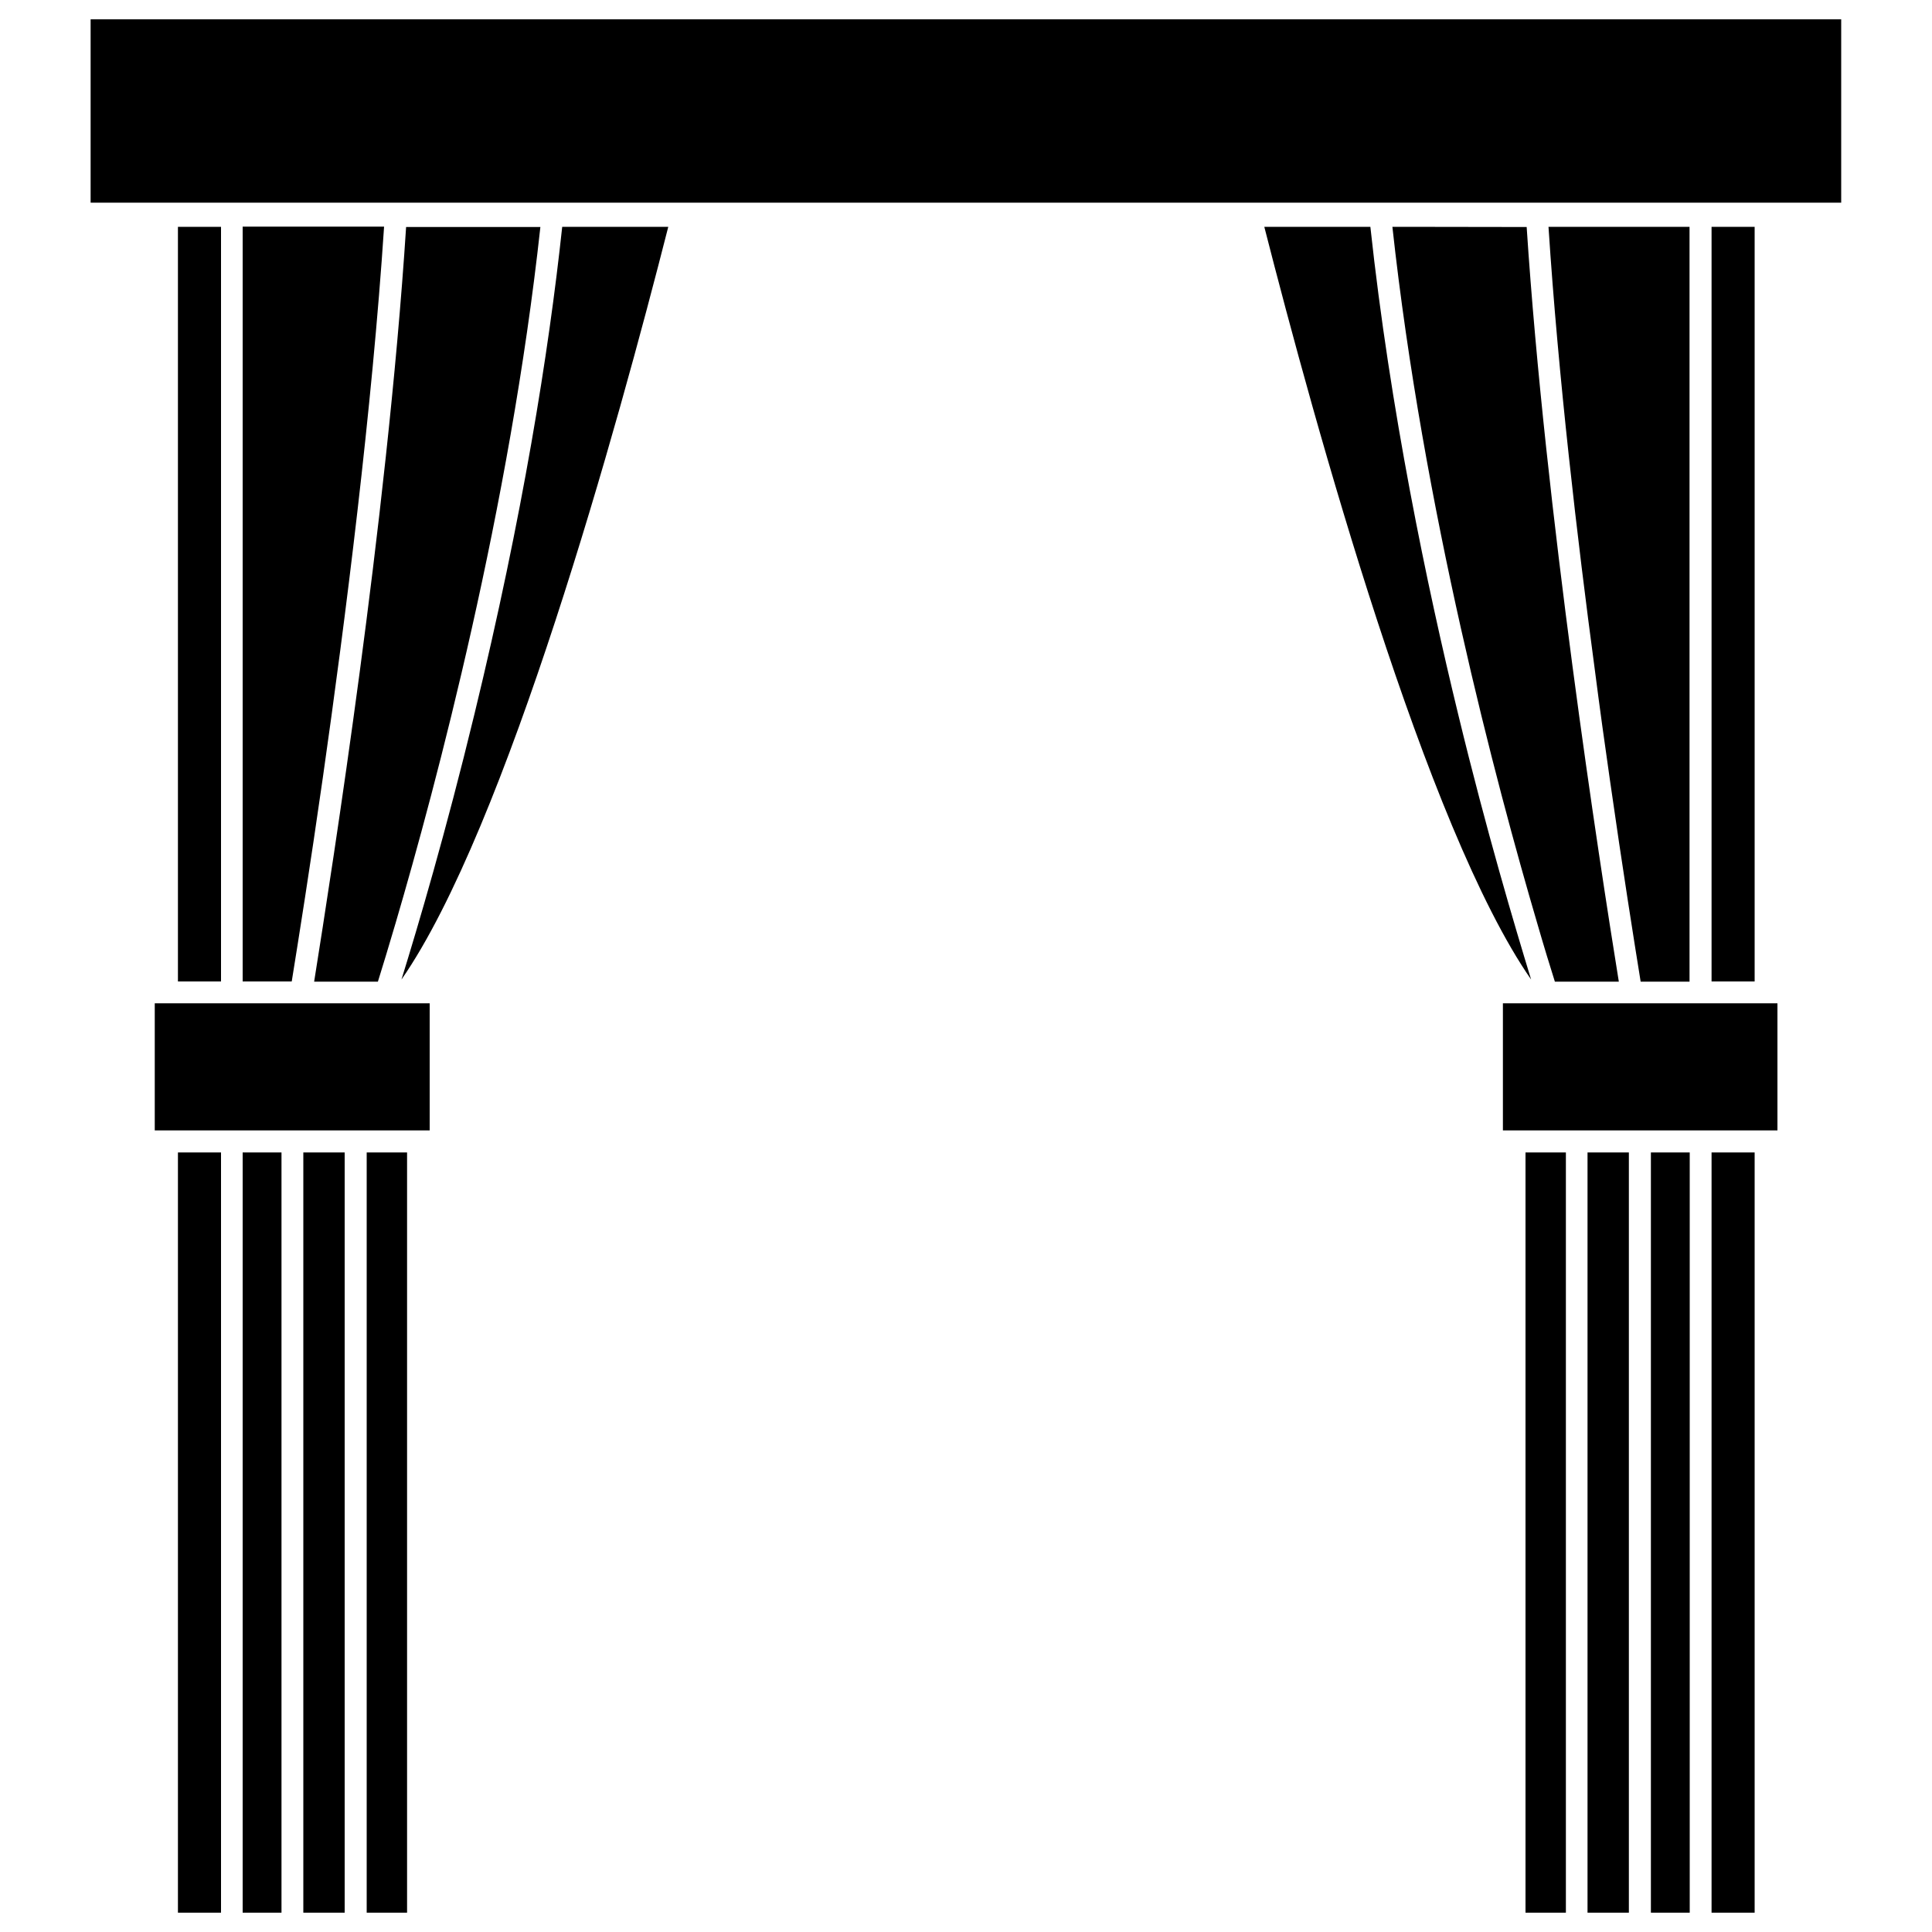
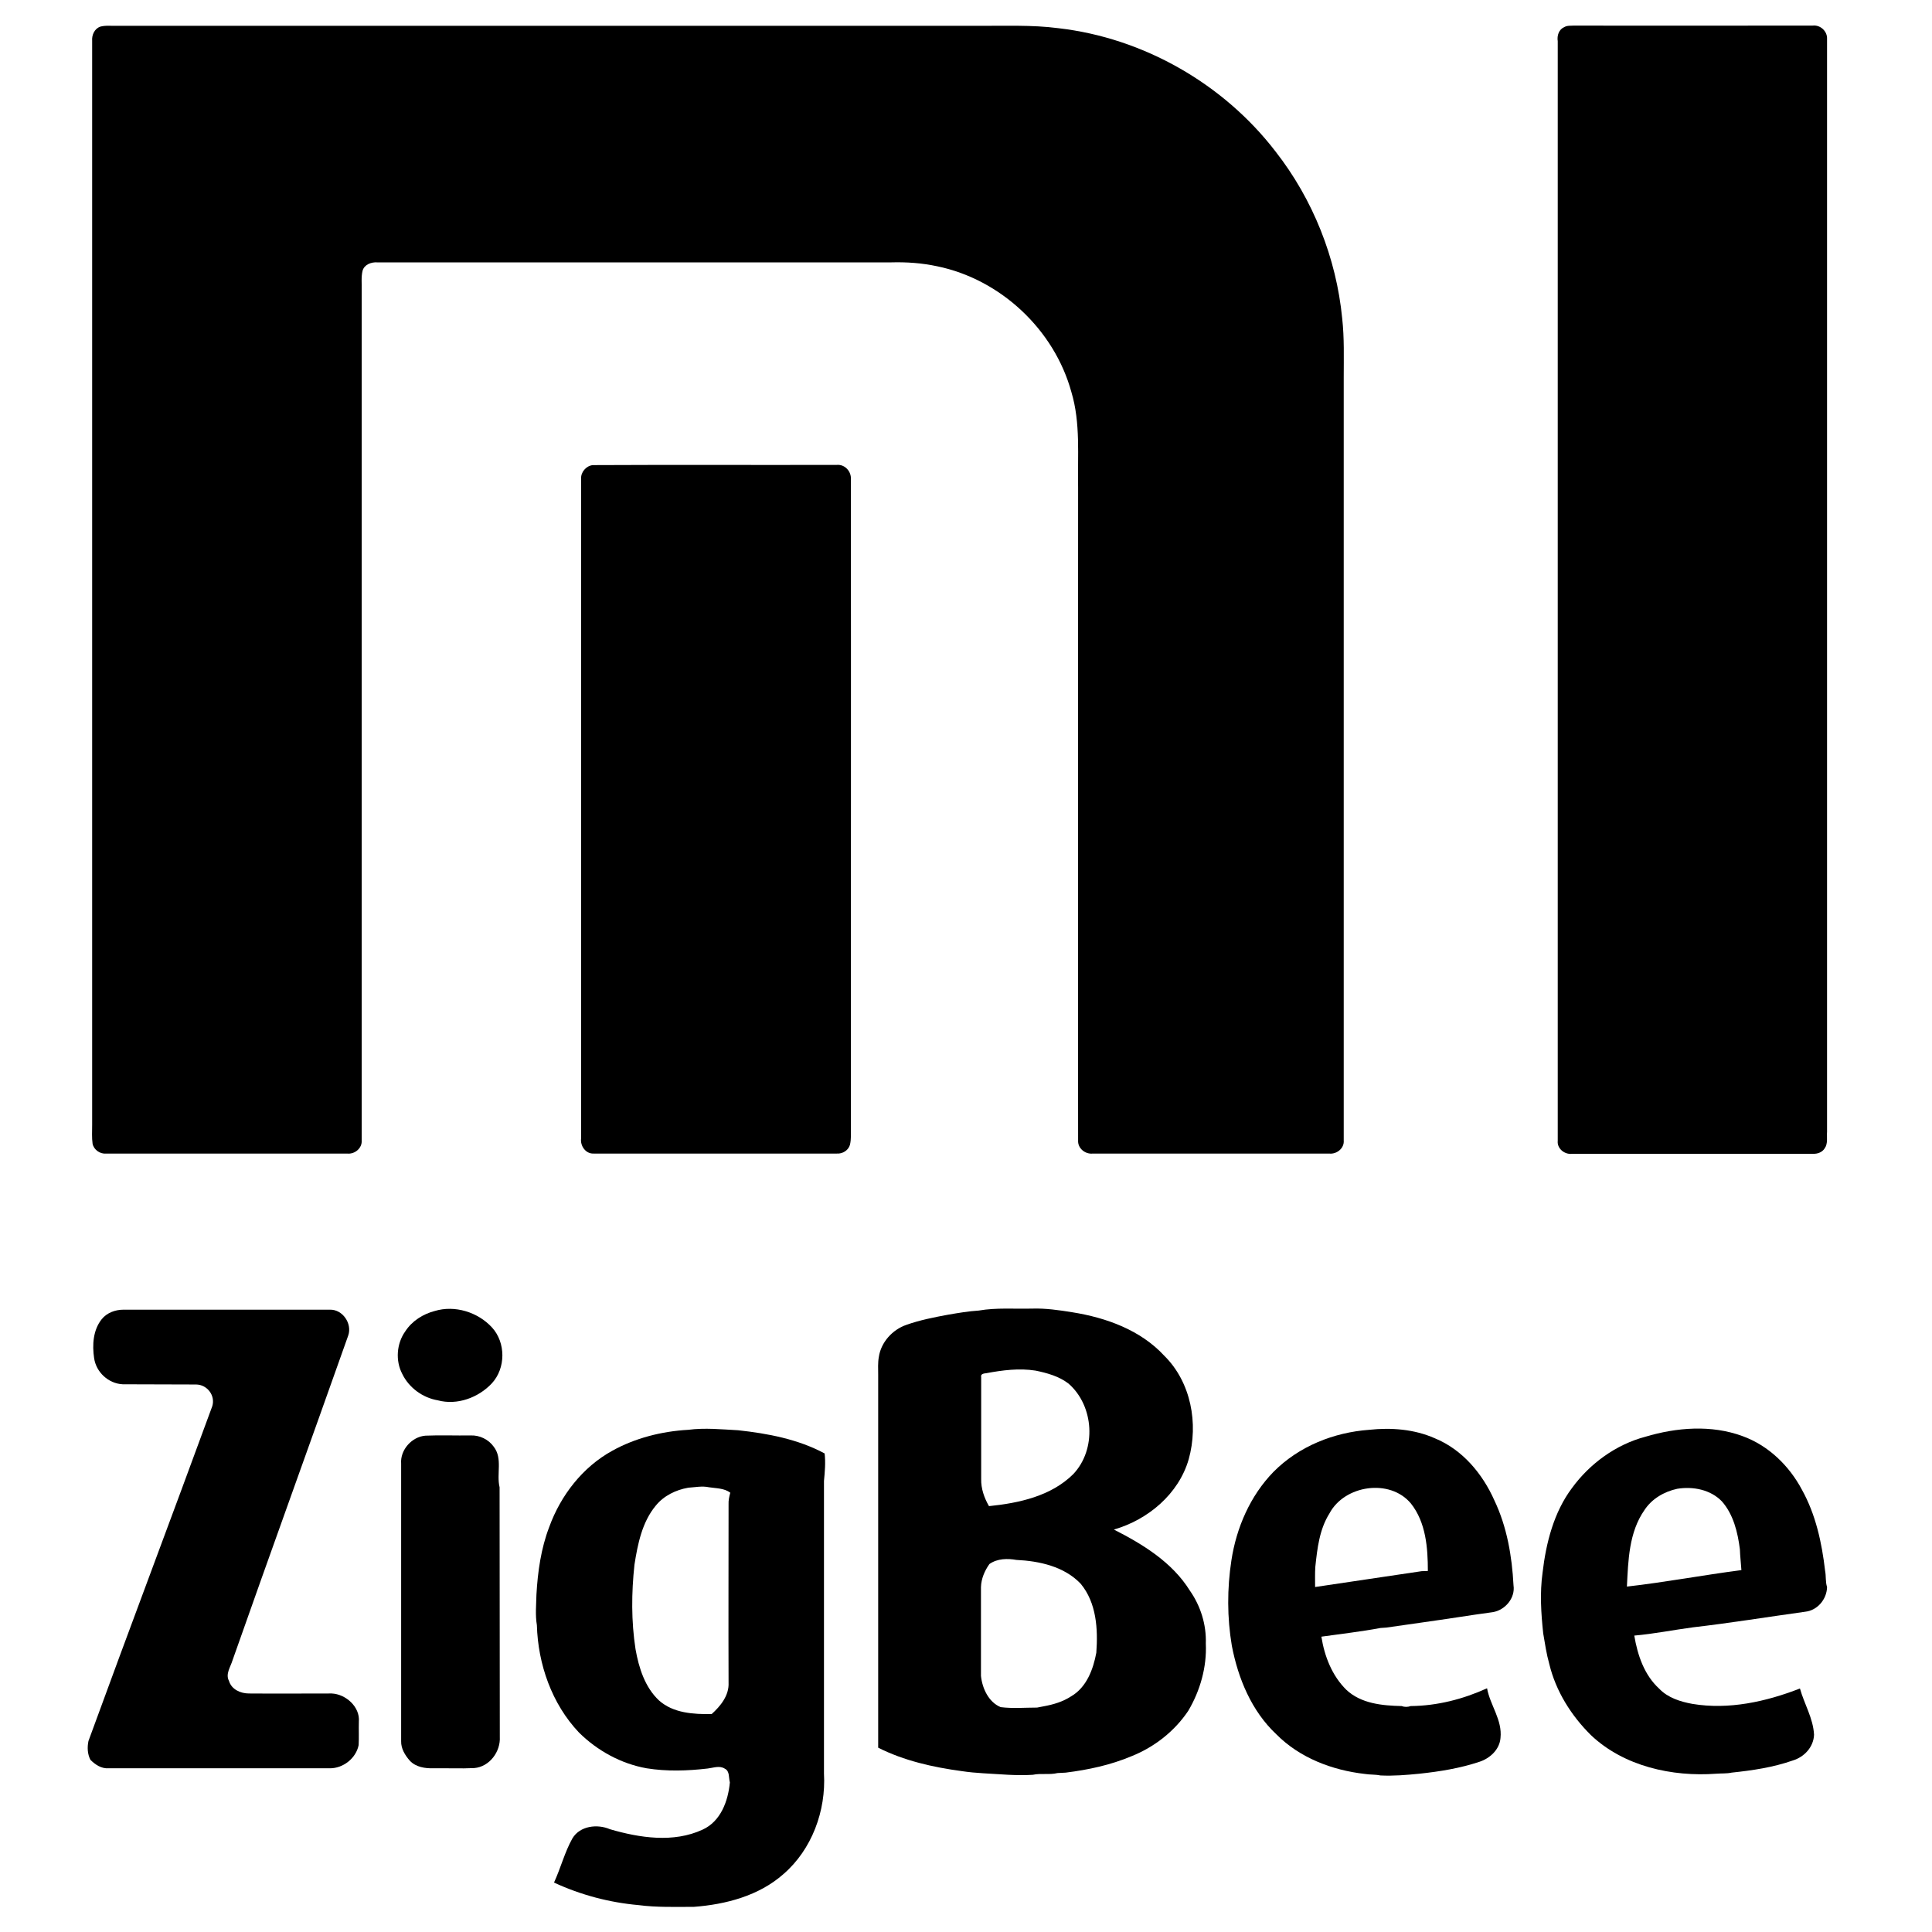
- <svg xmlns="http://www.w3.org/2000/svg" version="1.1" x="0px" y="0px" viewBox="0 0 1000 1000" enable-background="new 0 0 1000 1000" xml:space="preserve">
-   <g>
-     <path d="M92.1,596.5h22.3V990H92.1V596.5z M125.6,990h20.1V596.5h-20.1V990z M189.8,990h20.9V596.5h-20.9V990z M157,990h21.4V596.5H157V990z M125.6,117.4v390.6H151c3.5-21.7,9.5-59.3,16.1-105.5c11.7-82,25.5-190.9,31.7-285.2H198H125.6L125.6,117.4z M114.4,117.4H92.1v390.6h22.3V117.4z M195.6,508.1c2.5-7.9,5.5-18,9.1-30.1c21.3-72.5,59.1-214.9,75-360.5h-4.8h-64.7c-5,77.6-15.1,163.5-24,230.2c-9.3,69.7-18.7,129.6-23.6,160.4h33.1V508.1z M245.5,369.9c-14.7,60.7-29.2,109.7-37.7,137.1c54.4-78.3,112-287,138.1-389.6H291C284,182.6,270.5,267,245.5,369.9z M197.9,519.3h-1.3H192h-31.4h-5.8h-0.6H149h-23.5h-11.3H80.1v65.8h11.9h22.2h11.3h85h11.9v-65.8h-18.7H197.9L197.9,519.3z M885.9,990h22.3V596.5h-22.3V990z M821.7,990h21.4V596.5h-21.4V990z M854.5,990h20.1V596.5h-20.1V990z M789.6,990h20.9V596.5h-20.9V990z M725.5,117.4h-4.8c15.9,145.7,53.6,287.9,75,360.6c3.5,12.1,6.6,22.2,9.1,30.1h33.1c-10.1-62.4-38.1-244-47.7-390.6L725.5,117.4L725.5,117.4z M654.4,117.4c26.2,102.6,83.7,311.3,138.1,389.6c-8.4-27.5-23-76.4-37.7-137.1c-16.2-66.6-35.3-158-45.5-252.5H654.4L654.4,117.4z M885.9,117.4v390.6h22.3V117.4H885.9z M849.2,508.1h25.3V117.4h-72.4h-0.6c5,77.1,15,162.4,23.9,228.7c2.6,20.2,5.3,39.7,7.9,57.7C839.8,449.3,845.7,486.5,849.2,508.1z M874.6,519.3h-23.5h-5.1h-0.6h-5.7h-31.4h-4.6h-1.3h-5.9h-18.6v65.8h11.8h85h11.3h22.3H920v-65.8h-34.1H874.6L874.6,519.3z M46.9,104.9h45.2H114h11.1h72.4h0.1h5.6h5.6h65.1h3.8h5.6h5.6h55.6h297.9H698h5.5h5.6h3.8H778h5.6h5.6h0.1h72.4h11.1h21.8h58.4V10H46.9V104.9z" />
+ <svg xmlns="http://www.w3.org/2000/svg" version="1.1" id="Laag_1" x="0px" y="0px" viewBox="0 0 891 891" style="enable-background:new 0 0 891 891;" xml:space="preserve">
+   <g id="_x23_ffffffff">
+ </g>
+   <g id="_x23_000000ff">
+     <path d="M46.2,12.3c2.5-0.7,5.2-0.3,7.8-0.4c132.4,0,264.7,0,397.1,0c12.3,0.1,24.7-0.5,37,1.1c39.2,4.5,76.1,25.6,100.1,56.8   c17.3,22.1,28.1,49.2,30.8,77.1c1,9,0.7,18.1,0.7,27.1c0,117.3,0,234.7,0,352c0.3,3.6-3.3,6.4-6.7,6c-36.3,0-72.7,0-109,0   c-3.5,0.4-7-2.4-6.8-6c-0.1-100.4,0-200.7,0-301.1c-0.3-14.7,1.2-29.8-3.1-44.1c-7.9-28.8-32.7-52-61.9-58c-7-1.5-14.1-2-21.2-1.8   c-79,0-158,0-237,0c-2.8-0.2-6,1-6.8,3.9c-0.7,2.9-0.3,6-0.4,9c0,130.7,0,261.3,0,392c0.3,3.6-3.2,6.5-6.7,6.1c-37,0-74,0-111.1,0   c-2.8,0.3-5.7-1.7-6.3-4.5c-0.4-2.8-0.2-5.7-0.2-8.6c0-166.7,0-333.4,0-500.1C42.3,16.2,43.5,13.3,46.2,12.3z" />
+     <path d="M721.4,12.5c1.4-0.8,3-0.6,4.6-0.7c36.7,0.1,73.3,0,110,0c3.5-0.4,6.8,2.6,6.6,6.2c0,168,0,335.9,0,503.9   c-0.2,2.5,0.5,5.5-1.1,7.7c-1.1,1.8-3.3,2.6-5.3,2.5c-37,0-74.1,0-111.1,0c-3.5,0.5-7.1-2.4-6.7-6c0-169,0-338.1,0-507.1   C718,16.4,718.9,13.6,721.4,12.5z" />
+     <path d="M273.4,214.5c37.5-0.2,75.1,0,112.6-0.1c3.7-0.3,6.7,3.1,6.4,6.7c0.1,99.6,0,199.2,0,298.8c0,2.7,0.2,5.4-0.4,8   c-0.7,2.6-3.4,4.3-6.1,4.1c-37.4,0-74.7,0-112.1,0c-3.7,0.2-6.3-3.6-5.8-7c0-101.4,0-202.8,0-304.2   C267.8,217.8,270.3,214.8,273.4,214.5z" />
+     <path d="M46.9,608.4c2.4-3,6.3-4.4,10-4.4c31.7,0,63.4,0,95.2,0c5.9-0.2,10.4,6.4,8.5,11.9c-17.7,50-35.8,99.9-53.4,149.9   c-0.9,3-3.3,6.2-1.6,9.4c1.2,4,5.4,5.8,9.2,5.8c12.7,0.1,25.4,0,38.2,0c6.5,0.3,13.1,6.2,12.5,13c-0.1,3.6,0.1,7.2-0.1,10.8   c-1.2,6.1-7.2,10.8-13.4,10.7c-34,0-68,0-102,0c-3.3,0.2-6.1-1.7-8.3-3.9c-1.4-2.7-1.5-5.8-0.9-8.7C59.6,751.4,79,700.1,97.9,648.5   c1.5-4.9-2.3-9.9-7.4-10c-11.3-0.1-22.6,0-33.9-0.1c-6.6-0.3-12.3-5.6-13.2-12.1C42.5,620.3,42.9,613.4,46.9,608.4z" />
+     <path d="M200.5,604.6c9.2-2.8,19.9,0.5,26.4,7.6c6.4,7,6.4,18.8-0.1,25.8c-6.2,6.6-16,10.2-24.9,7.8c-7-1.2-13.3-5.8-16.4-12.2   c-3.2-6.1-2.6-14,1.4-19.6C190,609.2,195.1,606,200.5,604.6z" />
+     <path d="M451.4,604.4c8.1-1.4,16.4-0.7,24.6-0.9c6.2-0.2,12.4,0.7,18.6,1.7c15.6,2.5,31.4,8.2,42.3,20   c12.4,12.2,15.9,31.4,11.3,47.8c-4.6,16-18.8,27.9-34.5,32.4c13.4,6.8,26.9,15.1,35,28.1c5,7.1,7.7,15.8,7.4,24.5   c0.5,10.8-2.6,21.7-8.1,31c-6.3,9.4-15.6,16.7-26.1,20.9c-9.7,4.1-20,6.3-30.4,7.6c-1.3,0.1-2.5,0.1-3.8,0.2   c-3.7,0.9-7.6,0-11.4,0.8c-7.6,0.5-15.3-0.3-22.8-0.7c-3.4-0.2-6.7-0.5-10-1C430.2,815,416.9,812,405,806c0-57.3,0-114.7,0-172   c0-2.7-0.2-5.5,0.3-8.2c1-6.8,6.3-12.6,12.7-14.8c6.2-2.2,12.8-3.5,19.3-4.7C442,605.5,446.7,604.7,451.4,604.4 M454.8,633.3   c-1,0.1-2.7,0.3-2.3,1.8c0,15.7,0,31.3,0,47c-0.1,4.4,1.4,8.7,3.6,12.5c13.8-1.4,28.6-4.6,38.8-14.7c10.9-11.4,9.7-31.5-2.1-41.8   c-4.4-3.4-9.9-4.9-15.2-6C470,630.9,462.3,631.9,454.8,633.3 M456.3,721.3c-2.2,3.1-3.8,6.8-3.9,10.7c0,13.6,0,27.2,0,40.9   c0.6,5.7,3.5,12.1,9.1,14.4c5.5,0.7,11.2,0.2,16.8,0.2c1-0.2,2.1-0.4,3.1-0.6c4.4-0.8,8.8-2.1,12.6-4.6   c7.1-4.1,10.2-12.5,11.6-20.1c0.8-10.9,0.1-23-7.2-31.8c-7.6-8-19.1-10.5-29.7-11C464.7,718.7,460,718.7,456.3,721.3z" />
+     <path d="M317.4,659.4c7.6-1,15.4-0.2,23,0.2c13.7,1.5,27.6,4.1,39.9,10.7c0.5,4.2,0.1,8.5-0.3,12.7c0,45,0,90,0,134.9   c1,17.2-5.6,35.1-18.7,46.4c-11.3,10-26.6,14-41.3,15.1c-8.5,0-17.1,0.3-25.5-0.8c-13.5-1.2-26.7-4.7-39-10.4   c3.1-6.7,4.9-14,8.5-20.4c3.5-5.8,11.5-6.7,17.3-4.2c13.7,4,29.3,6.4,42.7,0.2c8.4-3.8,11.8-13.2,12.6-21.8c-0.6-2.1,0-5.2-2.3-6.3   c-2.4-1.6-5.3-0.4-7.9-0.1c-9.4,1.1-18.9,1.4-28.2-0.1c-11.8-2.1-22.7-8.1-31.2-16.5c-12.5-13.2-18.9-31.5-19.4-49.5   c-0.8-4.7-0.3-9.5-0.2-14.2c0.6-10.5,2.1-21.2,5.9-31.1c5.3-14.6,15.4-27.6,29-35.1C292.9,663.2,305.1,660.1,317.4,659.4    M317.4,686.1c-5.7,1-11.3,3.7-15,8.3c-6.3,7.6-8.3,17.7-9.8,27.2c-1.4,13-1.5,26.1,0.5,39c1.5,8.5,4.3,17.5,10.8,23.6   c6.6,5.9,15.9,6.4,24.3,6.3c4.1-3.7,8.1-8.6,7.8-14.5c-0.1-27.4,0-54.7,0-82.1c-0.1-1.9,0.3-3.7,0.8-5.5c-2.8-2.1-6.5-2-9.8-2.5   C323.8,685.2,320.6,685.9,317.4,686.1z" />
+     <path d="M631.4,659.4c10.2-1.1,20.8-0.3,30.3,3.9c12.7,5.2,22,16.3,27.5,28.7c5.8,12.2,8.1,25.7,8.8,39.1   c0.9,5.9-3.9,11.5-9.6,12.4c-5.3,0.7-10.5,1.5-15.8,2.3c-11.1,1.7-22.2,3.2-33.2,4.8c-0.9,0.1-1.9,0.1-2.8,0.2   c-9,1.7-18.1,2.7-27.2,4c1.4,9,4.9,18,11.5,24.5c6.8,6.4,16.6,7.3,25.5,7.5c1.3,0.5,2.8,0.5,4.2,0c12.2-0.1,24.2-3.2,35.2-8.2   c1.4,7.8,7.1,14.6,6.2,22.9c-0.4,5.3-4.8,9.4-9.7,11c-9,3-18.3,4.5-27.7,5.5c-6,0.6-12,1.1-18,0.8c-2.4-0.5-4.8-0.3-7.2-0.7   c-15-1.7-30-7.4-40.8-18.3c-11.4-10.7-17.6-25.7-20.5-40.8c-2.2-13-2.2-26.4-0.2-39.4c2.3-15.1,8.7-29.8,19.4-40.8   C599.1,666.9,615.2,660.6,631.4,659.4 M613.1,698c-4.6,7.3-5.6,16.1-6.5,24.6c-0.2,3.1-0.1,6.2-0.1,9.3c16.4-2.4,32.7-4.9,49.1-7.3   c0.7,0,2.2-0.1,2.9-0.1c0-10.7-0.9-22.4-7.8-31.1C641,681.7,620,684.9,613.1,698z" />
+     <path d="M758.8,662.6c14.4-4.3,30.4-5.6,44.8-0.3c11.9,4.3,21.5,13.6,27.4,24.7c6.4,11.5,9.2,24.5,10.7,37.4   c0.5,2.5,0.1,5.1,0.9,7.5c-0.1,5.6-4.4,10.8-10.1,11.4c-17.3,2.4-34.5,5.2-51.8,7.2c-9,1.2-17.9,3-27,3.8c1.5,9,4.6,18.2,11.5,24.5   c4,4.2,9.8,6,15.3,7c16.8,2.8,33.9-1,49.6-7.1c2,7.2,6.1,13.7,6.5,21.3c-0.2,5.7-4.5,10.3-9.8,11.9c-9.1,3.2-18.7,4.6-28.2,5.6   c-2.3,0.5-4.7,0.3-7.1,0.5c-20.4,1.5-42.6-3.4-57.8-17.8c-9.1-9-16.2-20.3-19.2-32.8c-1.3-4.6-2-9.4-2.8-14.1   c-1-9.3-1.6-18.7-0.3-28c1.6-13.8,5.2-27.9,13.6-39.1C733.2,675,745.2,666.2,758.8,662.6 M773.5,686.6c-6,1.3-11.7,4.6-15.1,9.8   c-7.2,10.3-7.5,23.3-8.1,35.3c17.7-2,35.1-5.3,52.8-7.6c-0.2-3.2-0.6-6.4-0.7-9.6c-1-7.9-3-16.1-8.3-22.1   C788.9,687,780.8,685.4,773.5,686.6z" />
+     <path d="M196.2,662.1c6.9-0.3,13.9,0,20.8-0.1c4.1-0.2,8.3,1.8,10.7,5.2c4.2,5.4,1.2,12.5,2.7,18.7c0.1,38.4,0,76.8,0.1,115.1   c0.4,6.8-4.7,13.8-11.8,14.4c-6.2,0.3-12.5,0-18.7,0.1c-3.9,0.1-8.2-0.5-11-3.5c-2.2-2.5-4.1-5.6-4-9c0-42.7,0-85.3,0-128   C184.5,668.7,189.9,662.6,196.2,662.1z" />
  </g>
</svg>
